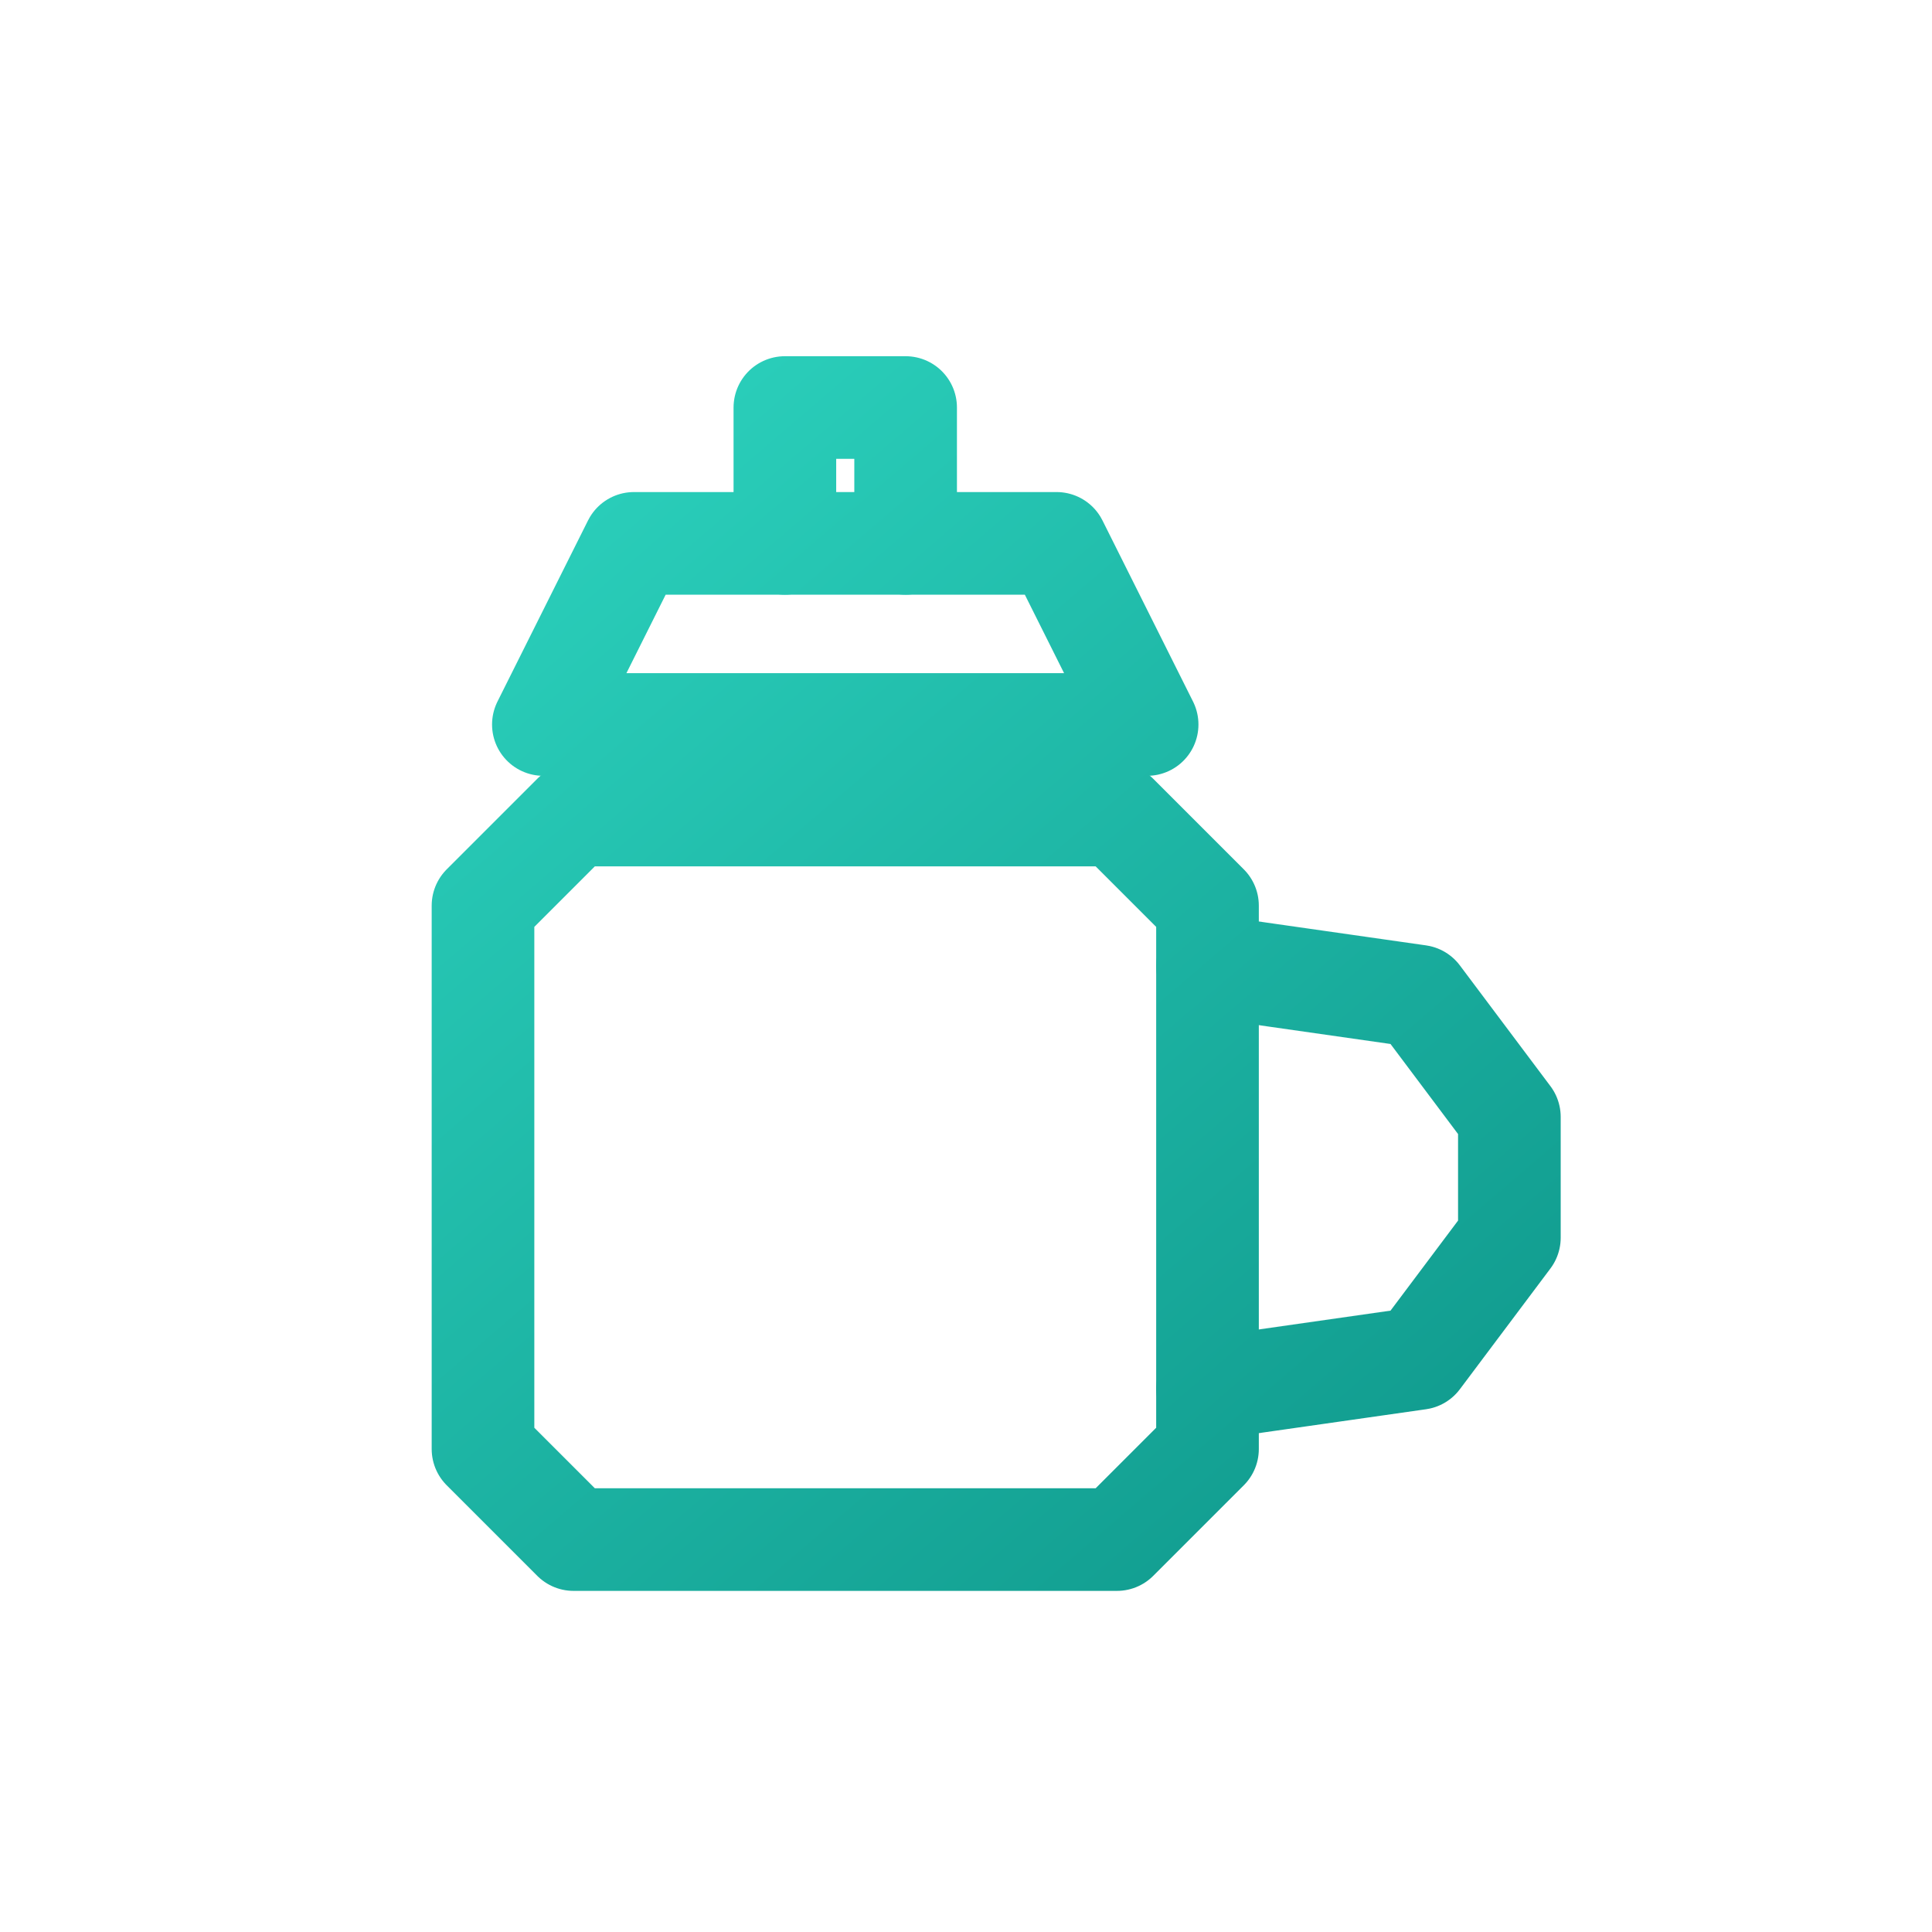
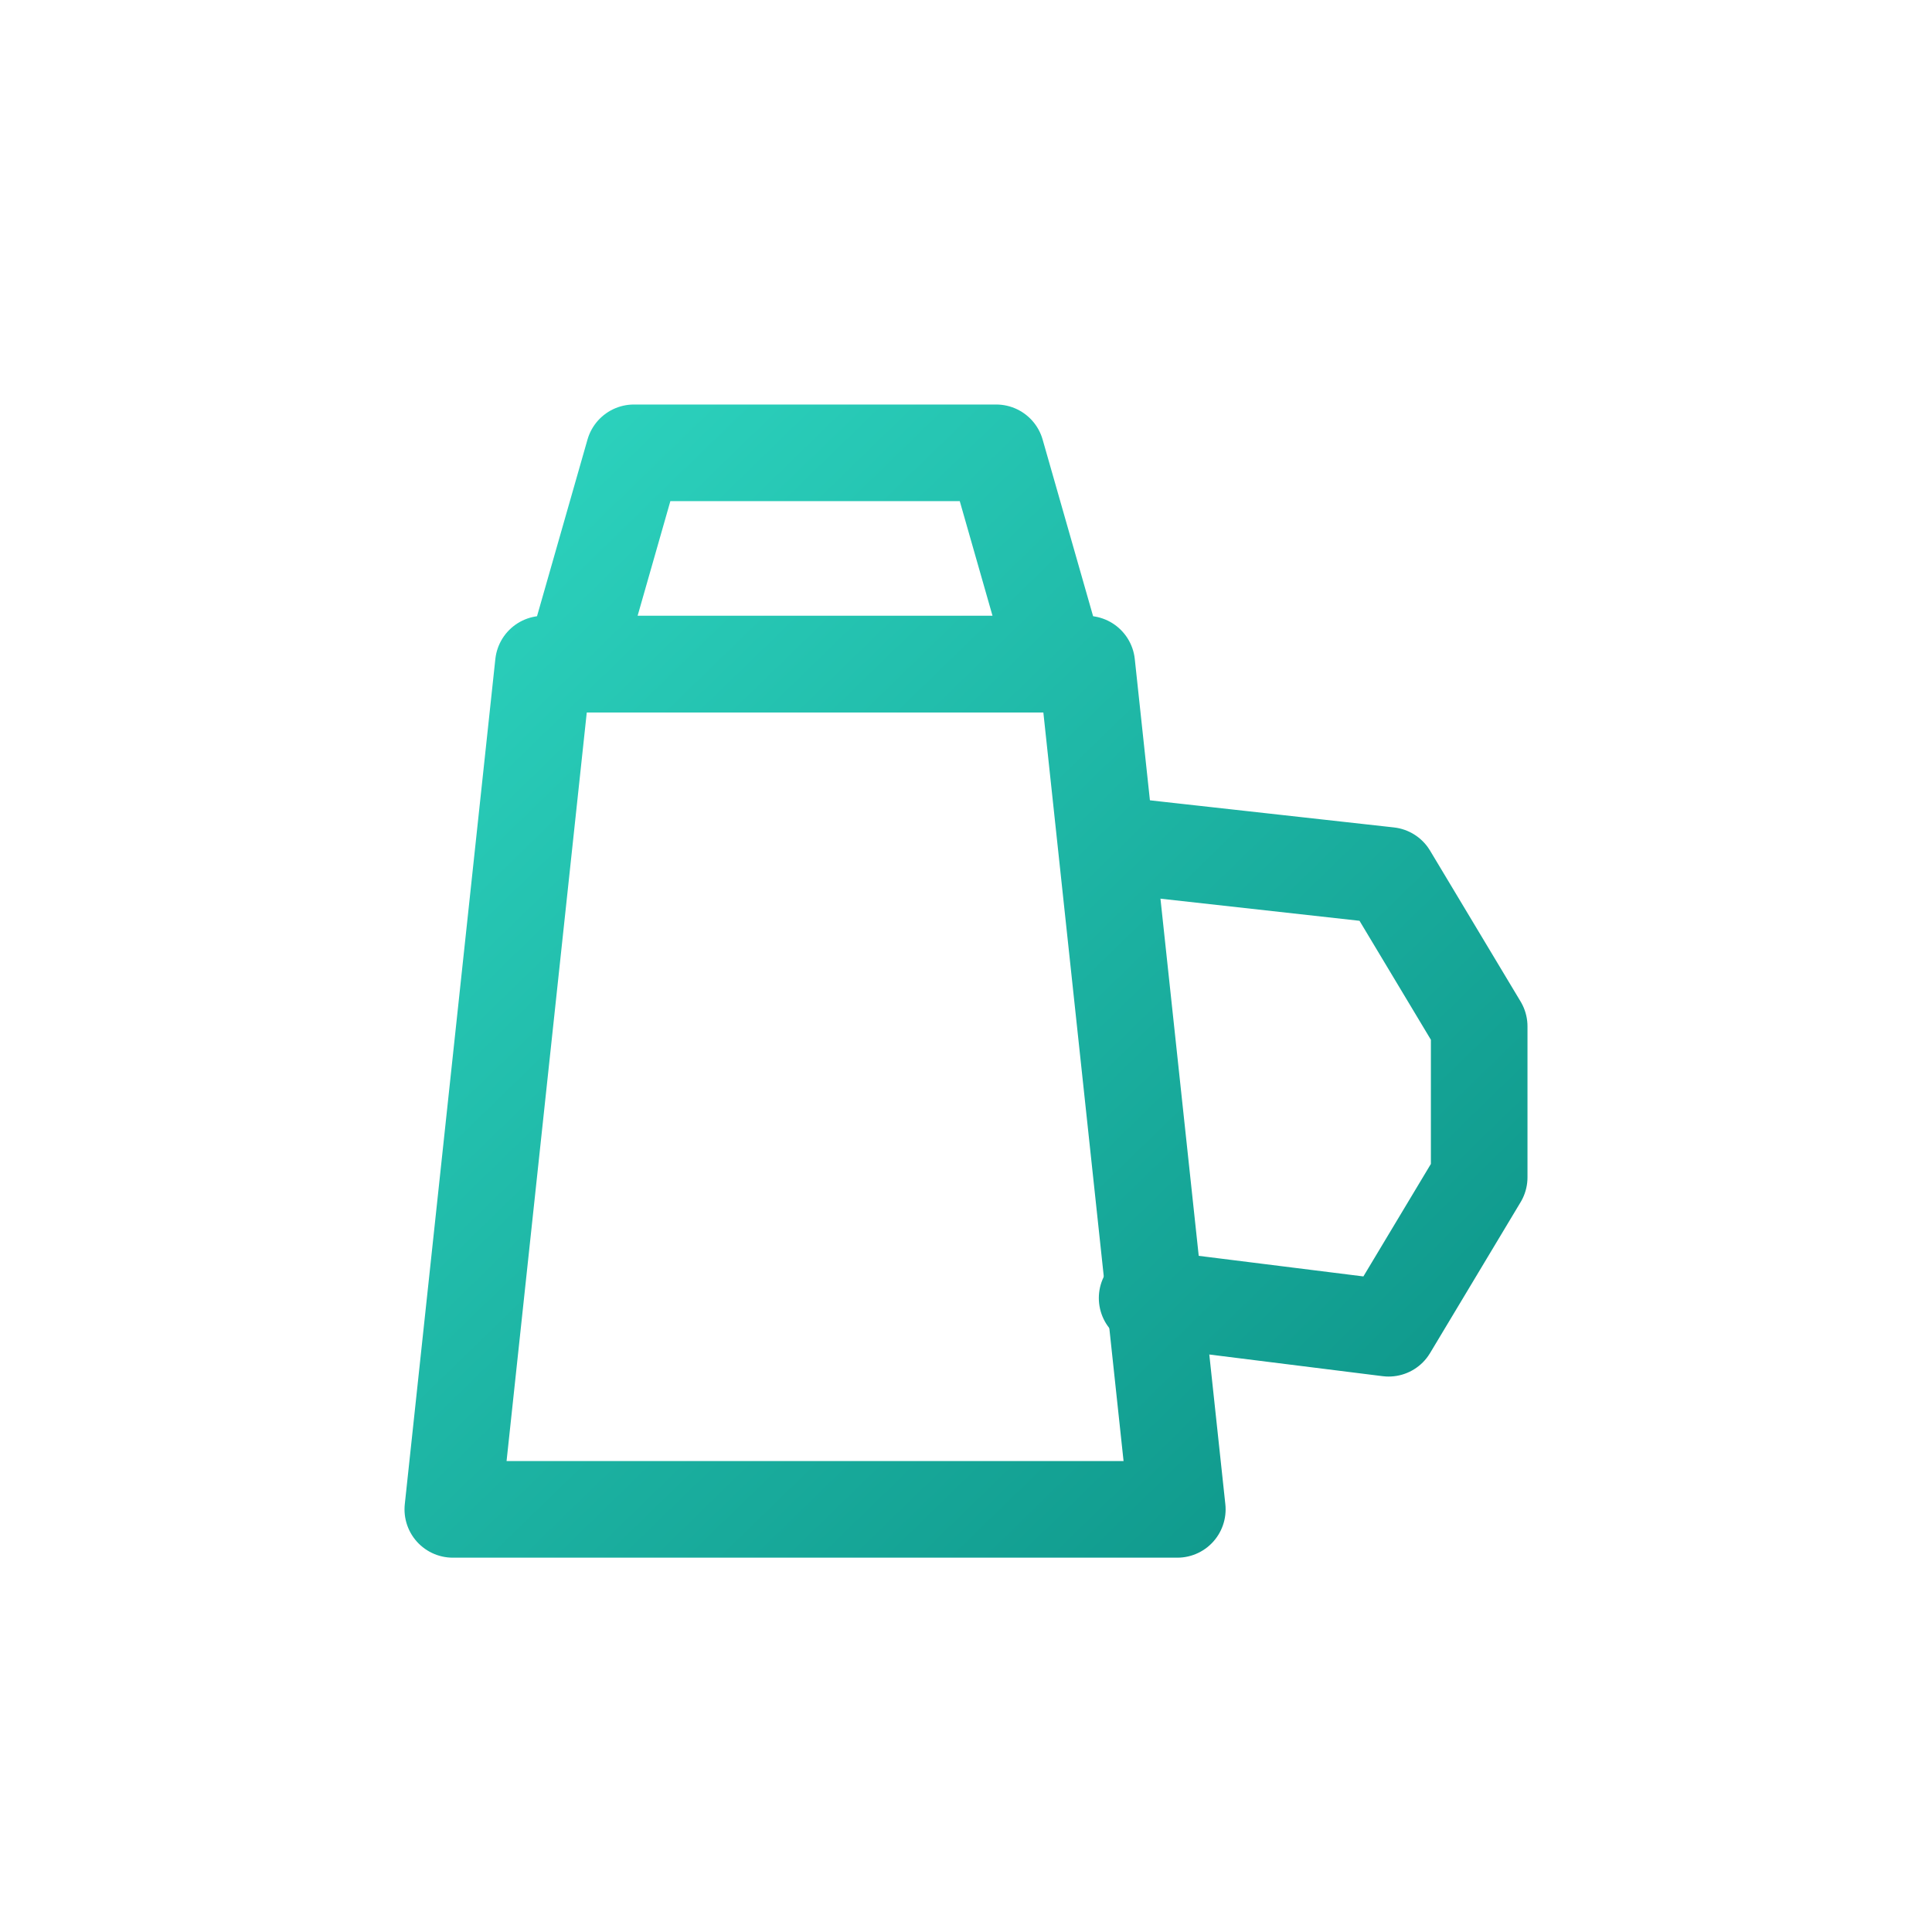
<svg xmlns="http://www.w3.org/2000/svg" viewBox="0 0 64 64" fill="none">
  <defs>
-     <linearGradient id="flagon-stroke" x1="16" y1="12" x2="52" y2="54" gradientUnits="userSpaceOnUse">
+     <linearGradient id="flagon-stroke" x1="15" y1="15" x2="49" y2="50" gradientUnits="userSpaceOnUse">
      <stop stop-color="#2dd4bf" />
      <stop offset="1" stop-color="#0d9488" />
    </linearGradient>
  </defs>
-   <g fill="none" stroke="url(#flagon-stroke)" stroke-width="3.4" stroke-linejoin="round" stroke-linecap="round">
-     <path d="M19 27 L37 27 L40 30 L40 48 L37 51 L19 51 L16 48 L16 30 Z" />
-     <path d="M18 24 L21 18 L35 18 L38 24 Z" />
-     <path d="M26 18 L26 13.5 L30 13.5 L30 18" />
-     <path d="M40 32 L47 33 L50 37 L50 41 L47 45 L40 46" />
+   <g fill="none" stroke="url(#flagon-stroke)" stroke-width="3.2" stroke-linejoin="round" stroke-linecap="round">
+     <path d="M18 22 L36 22 L39 50 L15 50 Z" />
+     <path d="M19 22 L21 15 L33 15 L35 22 Z" />
+     <path d="M37 28 L46 29 L49 34 L49 39 L46 44 L38 43" />
  </g>
</svg>
